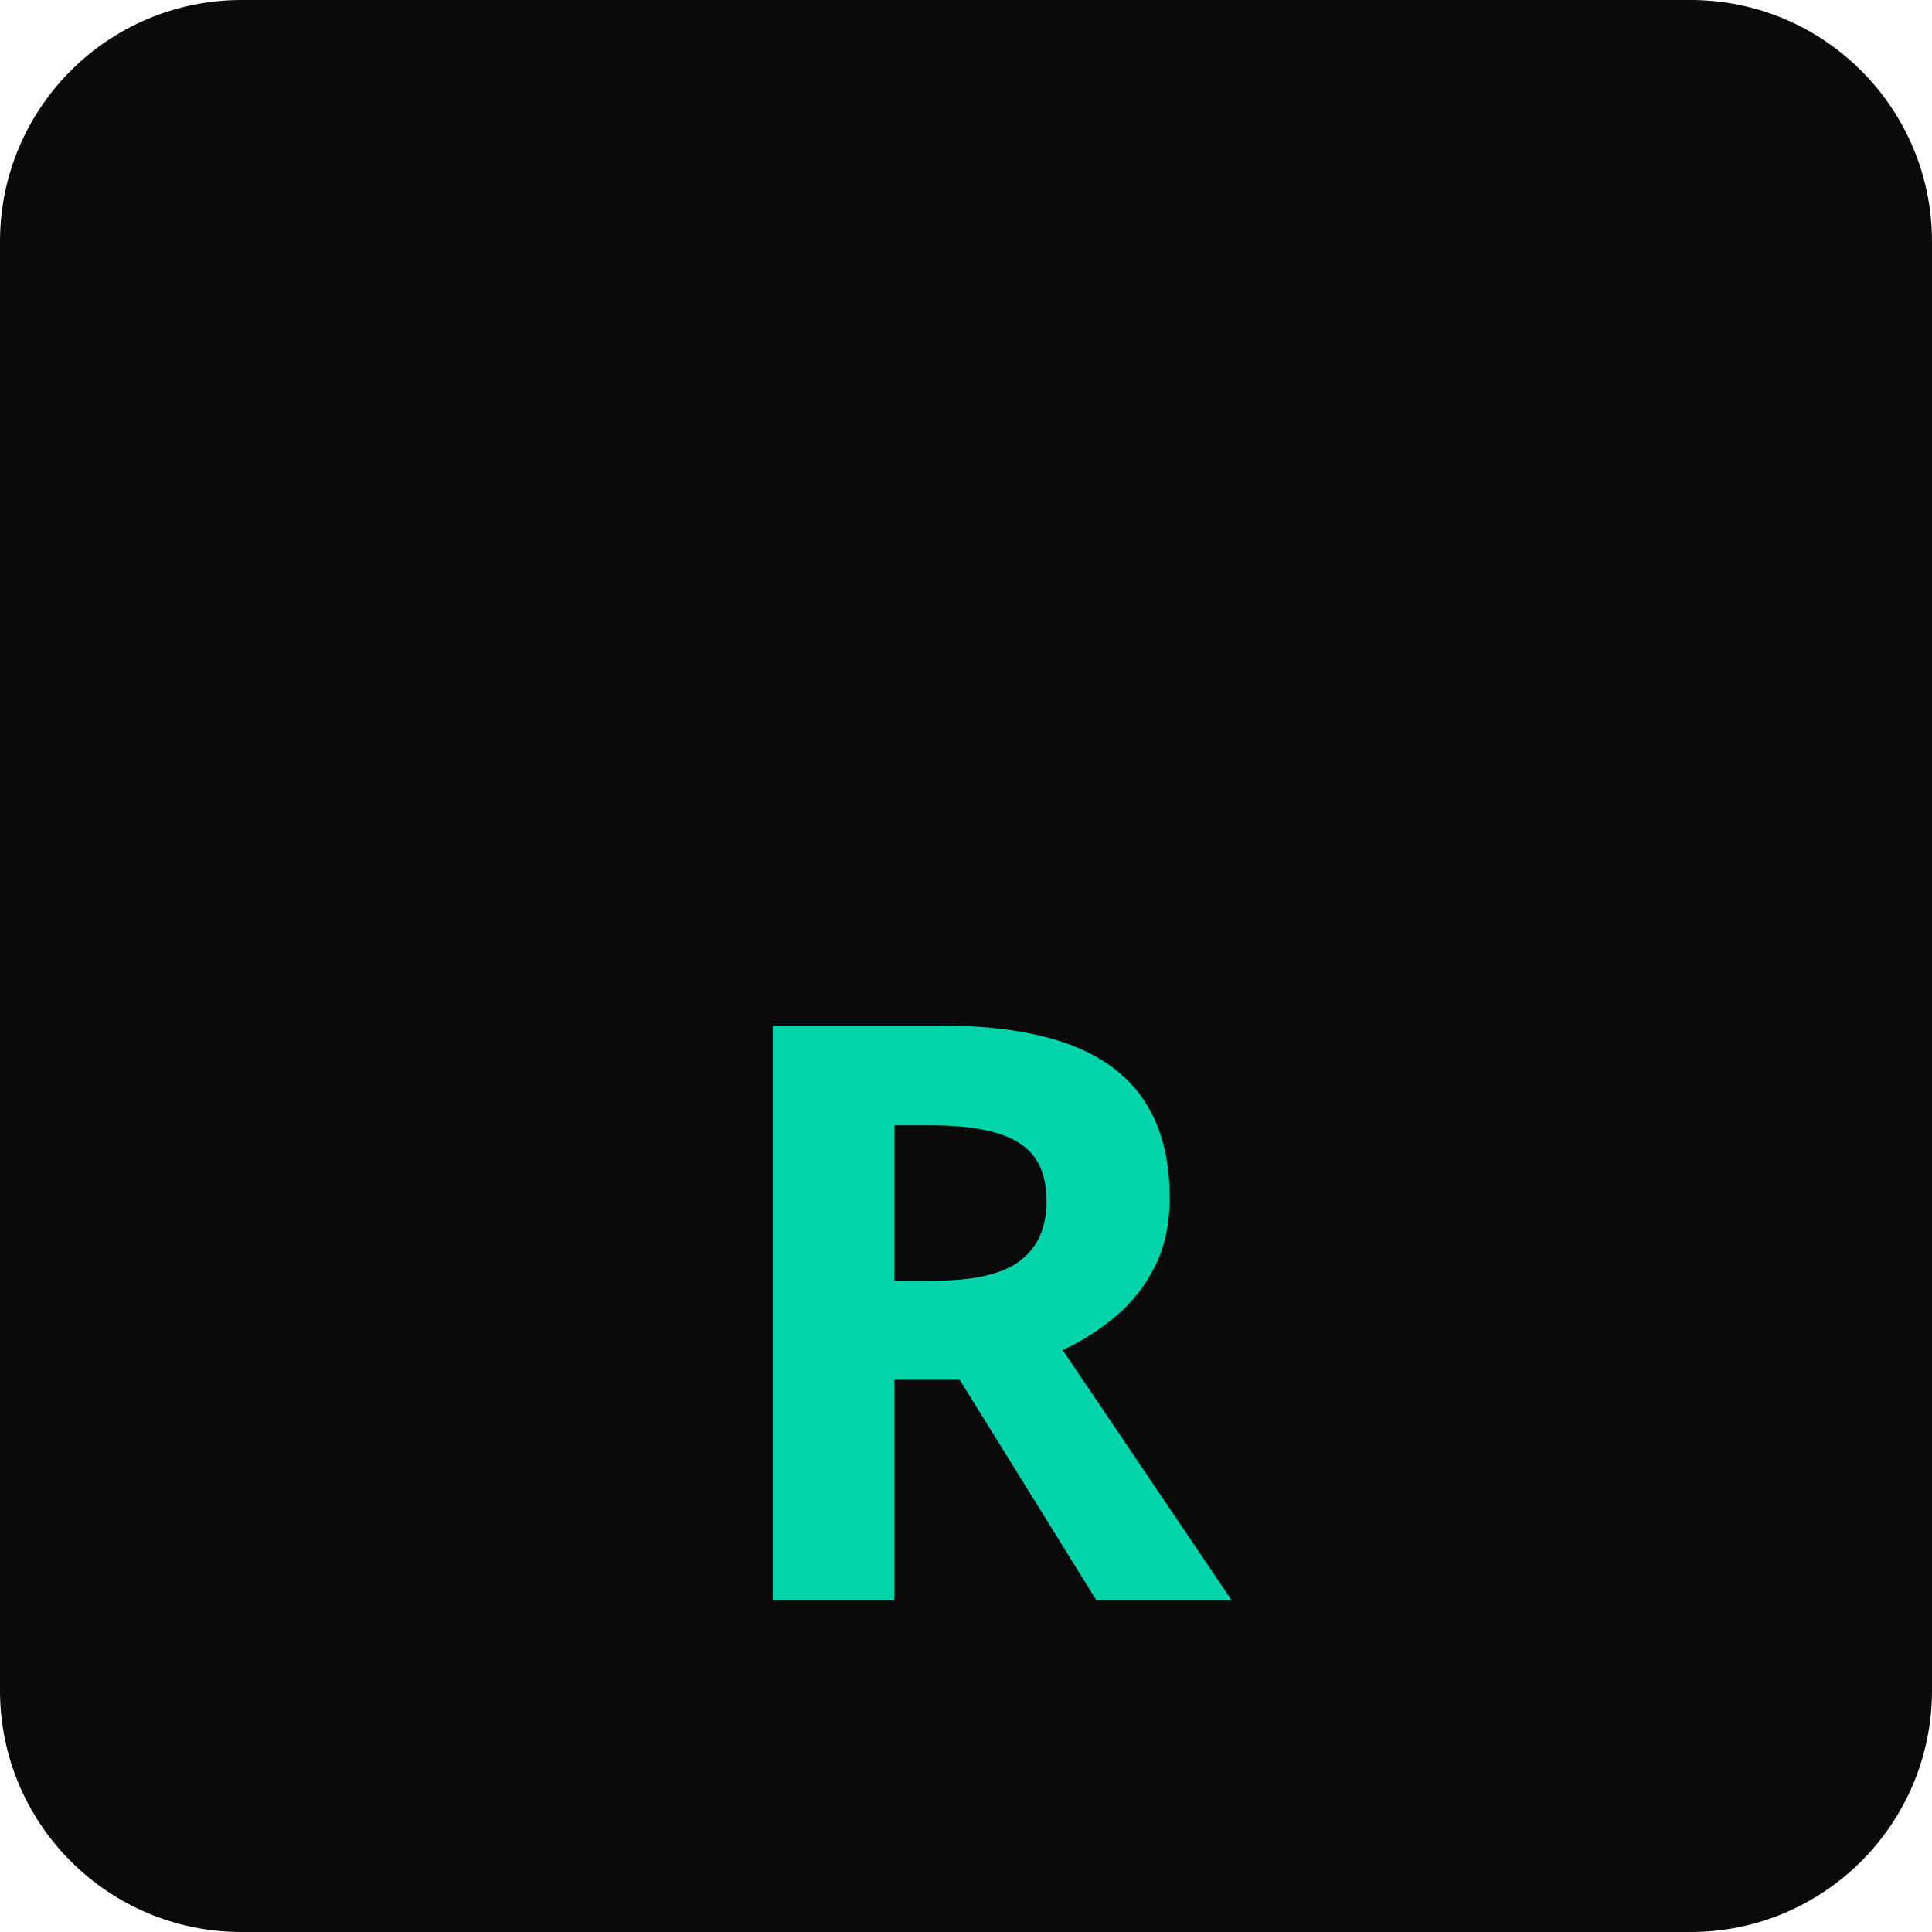
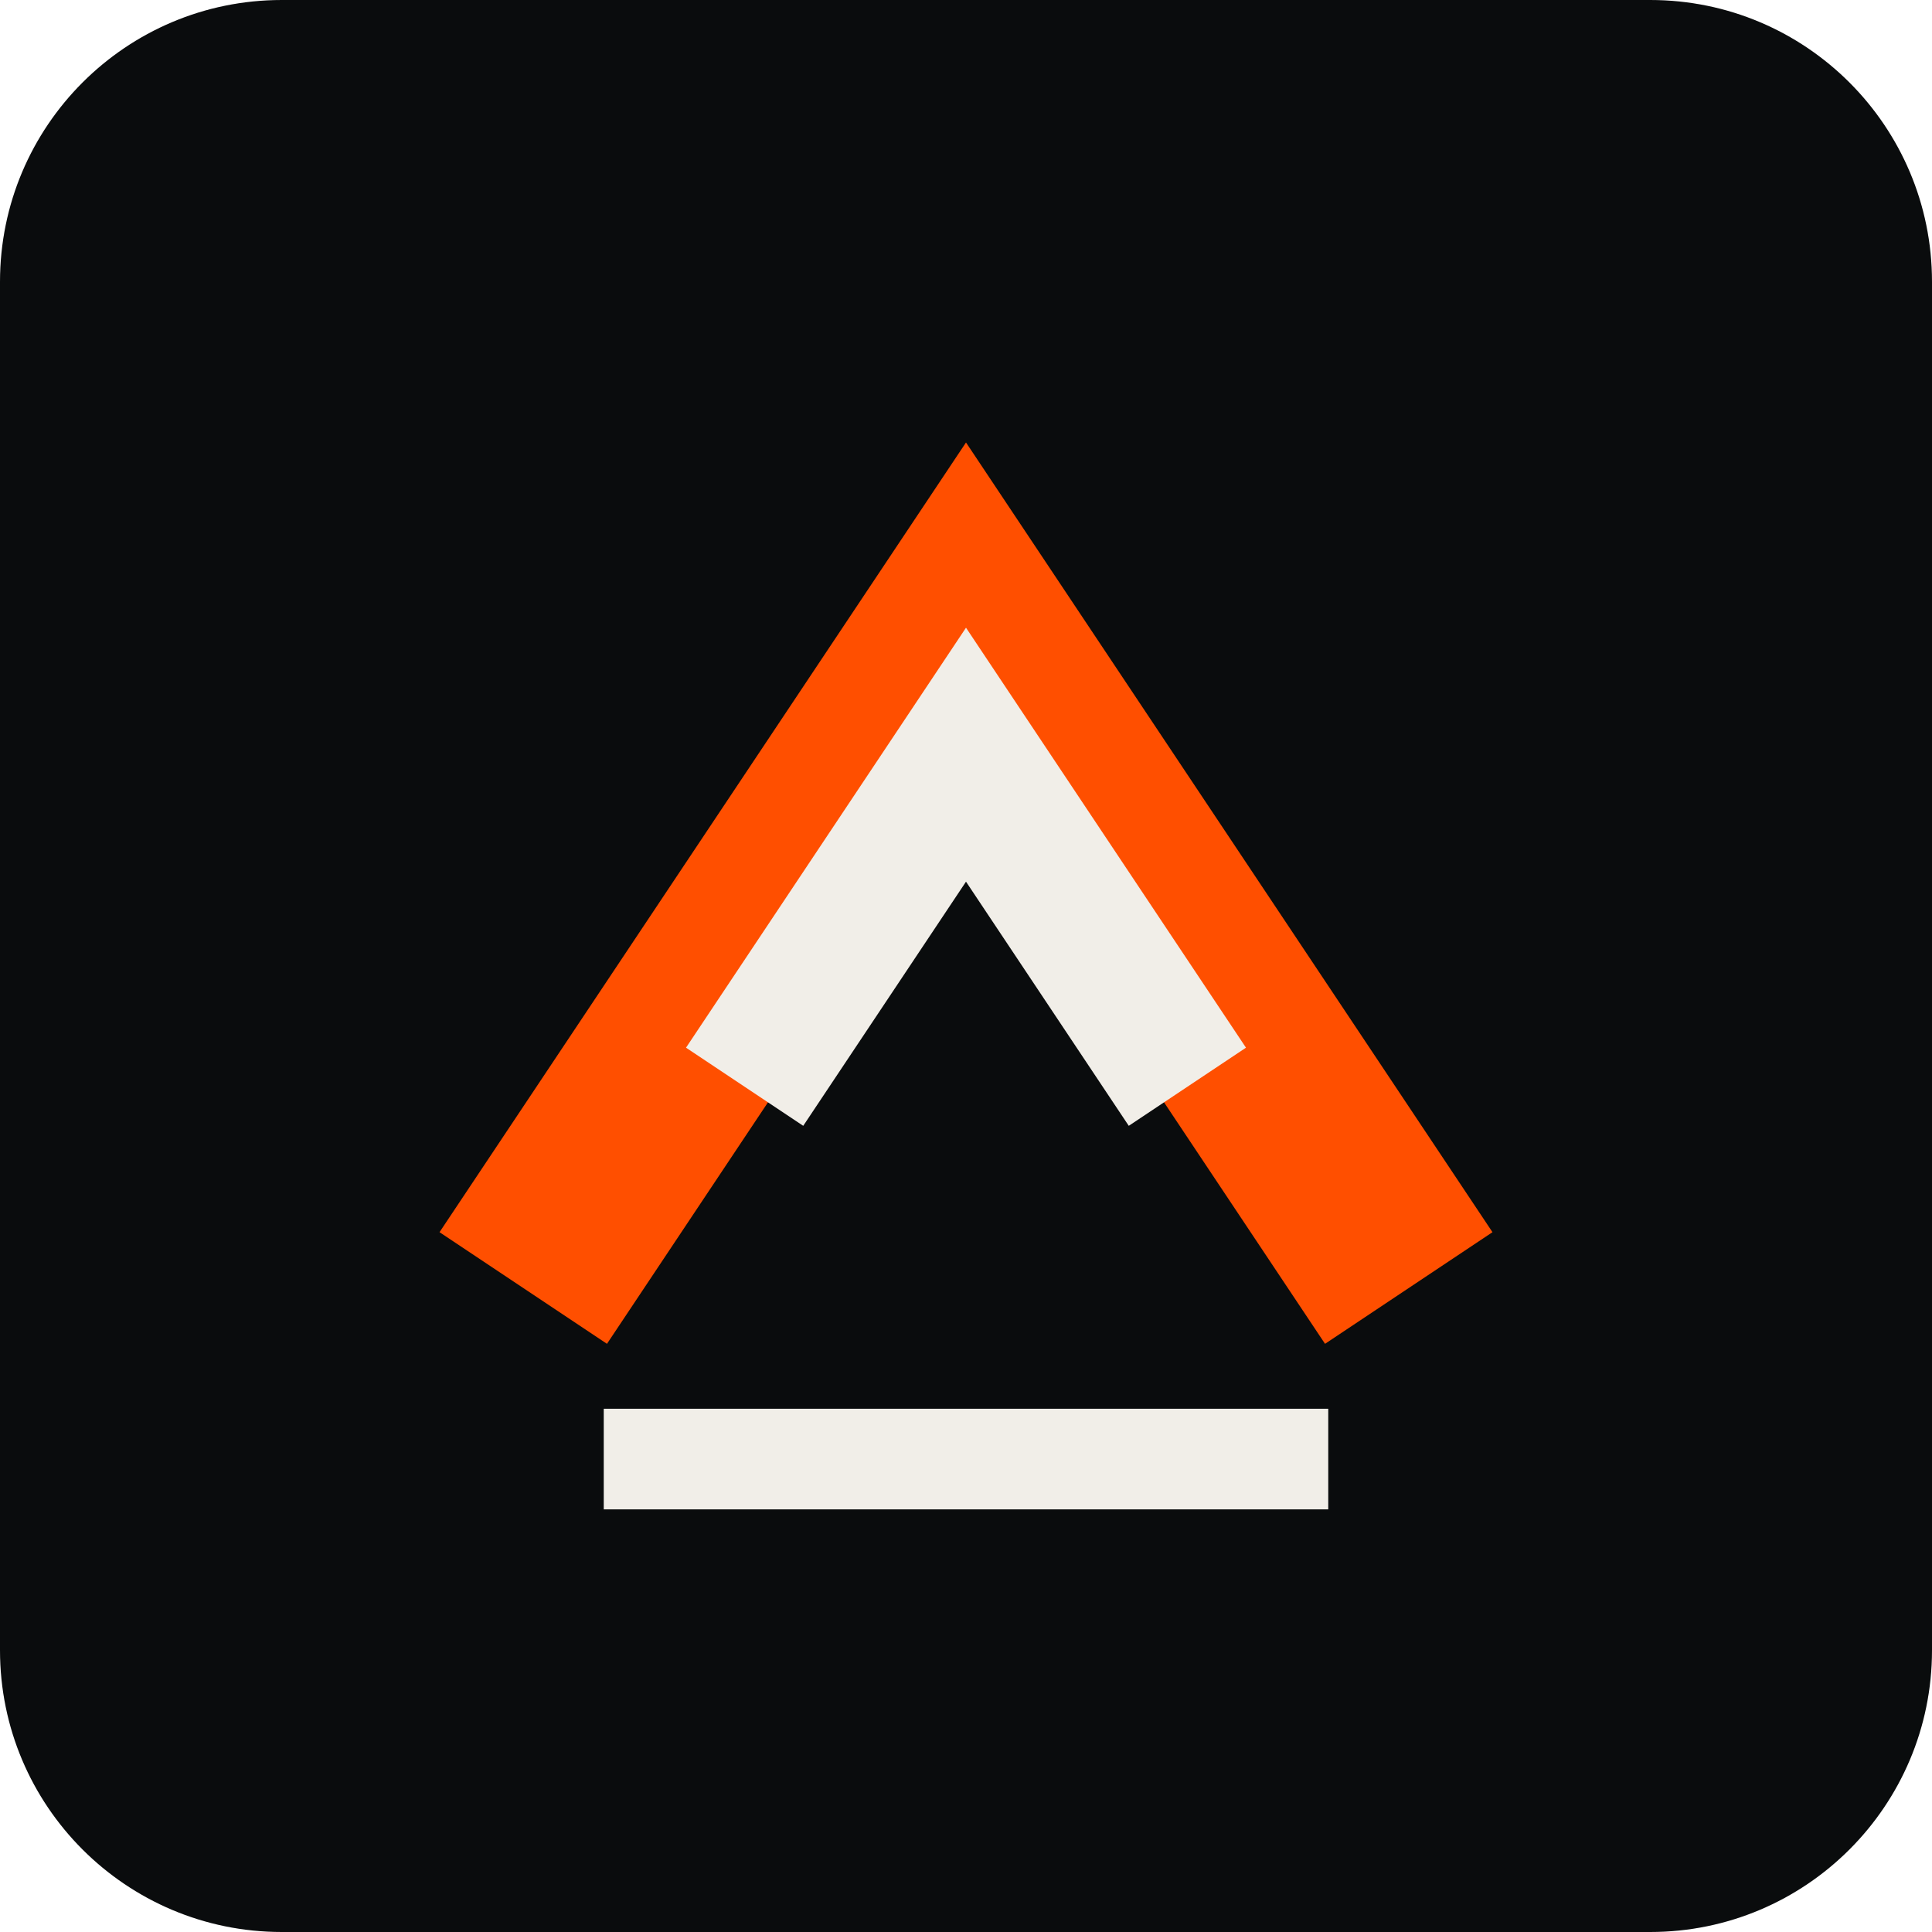
- <svg xmlns="http://www.w3.org/2000/svg" viewBox="0 0 192 192" width="192" height="192">
-   <rect width="192" height="192" rx="24" fill="#0a0a0b" />
-   <text x="96" y="128" font-family="system-ui, sans-serif" font-size="80" font-weight="700" fill="#00d4aa" text-anchor="middle" dominant-baseline="central">R</text>
+ <svg xmlns="http://www.w3.org/2000/svg" viewBox="0 0 192 192" width="192" height="192" role="img" aria-label="RAISE">
+   <rect width="192" height="192" rx="28" fill="#0A0C0D" />
+   <path d="M52 128 L96 62 L140 128" fill="none" stroke="#FF4F00" stroke-width="20" stroke-linejoin="miter" stroke-linecap="butt" />
+   <path d="M74 108 L96 75 L118 108" fill="none" stroke="#F1EEE8" stroke-width="14" stroke-linejoin="miter" stroke-linecap="butt" />
+   <rect x="60" y="140" width="72" height="10" fill="#F1EEE8" />
</svg>
